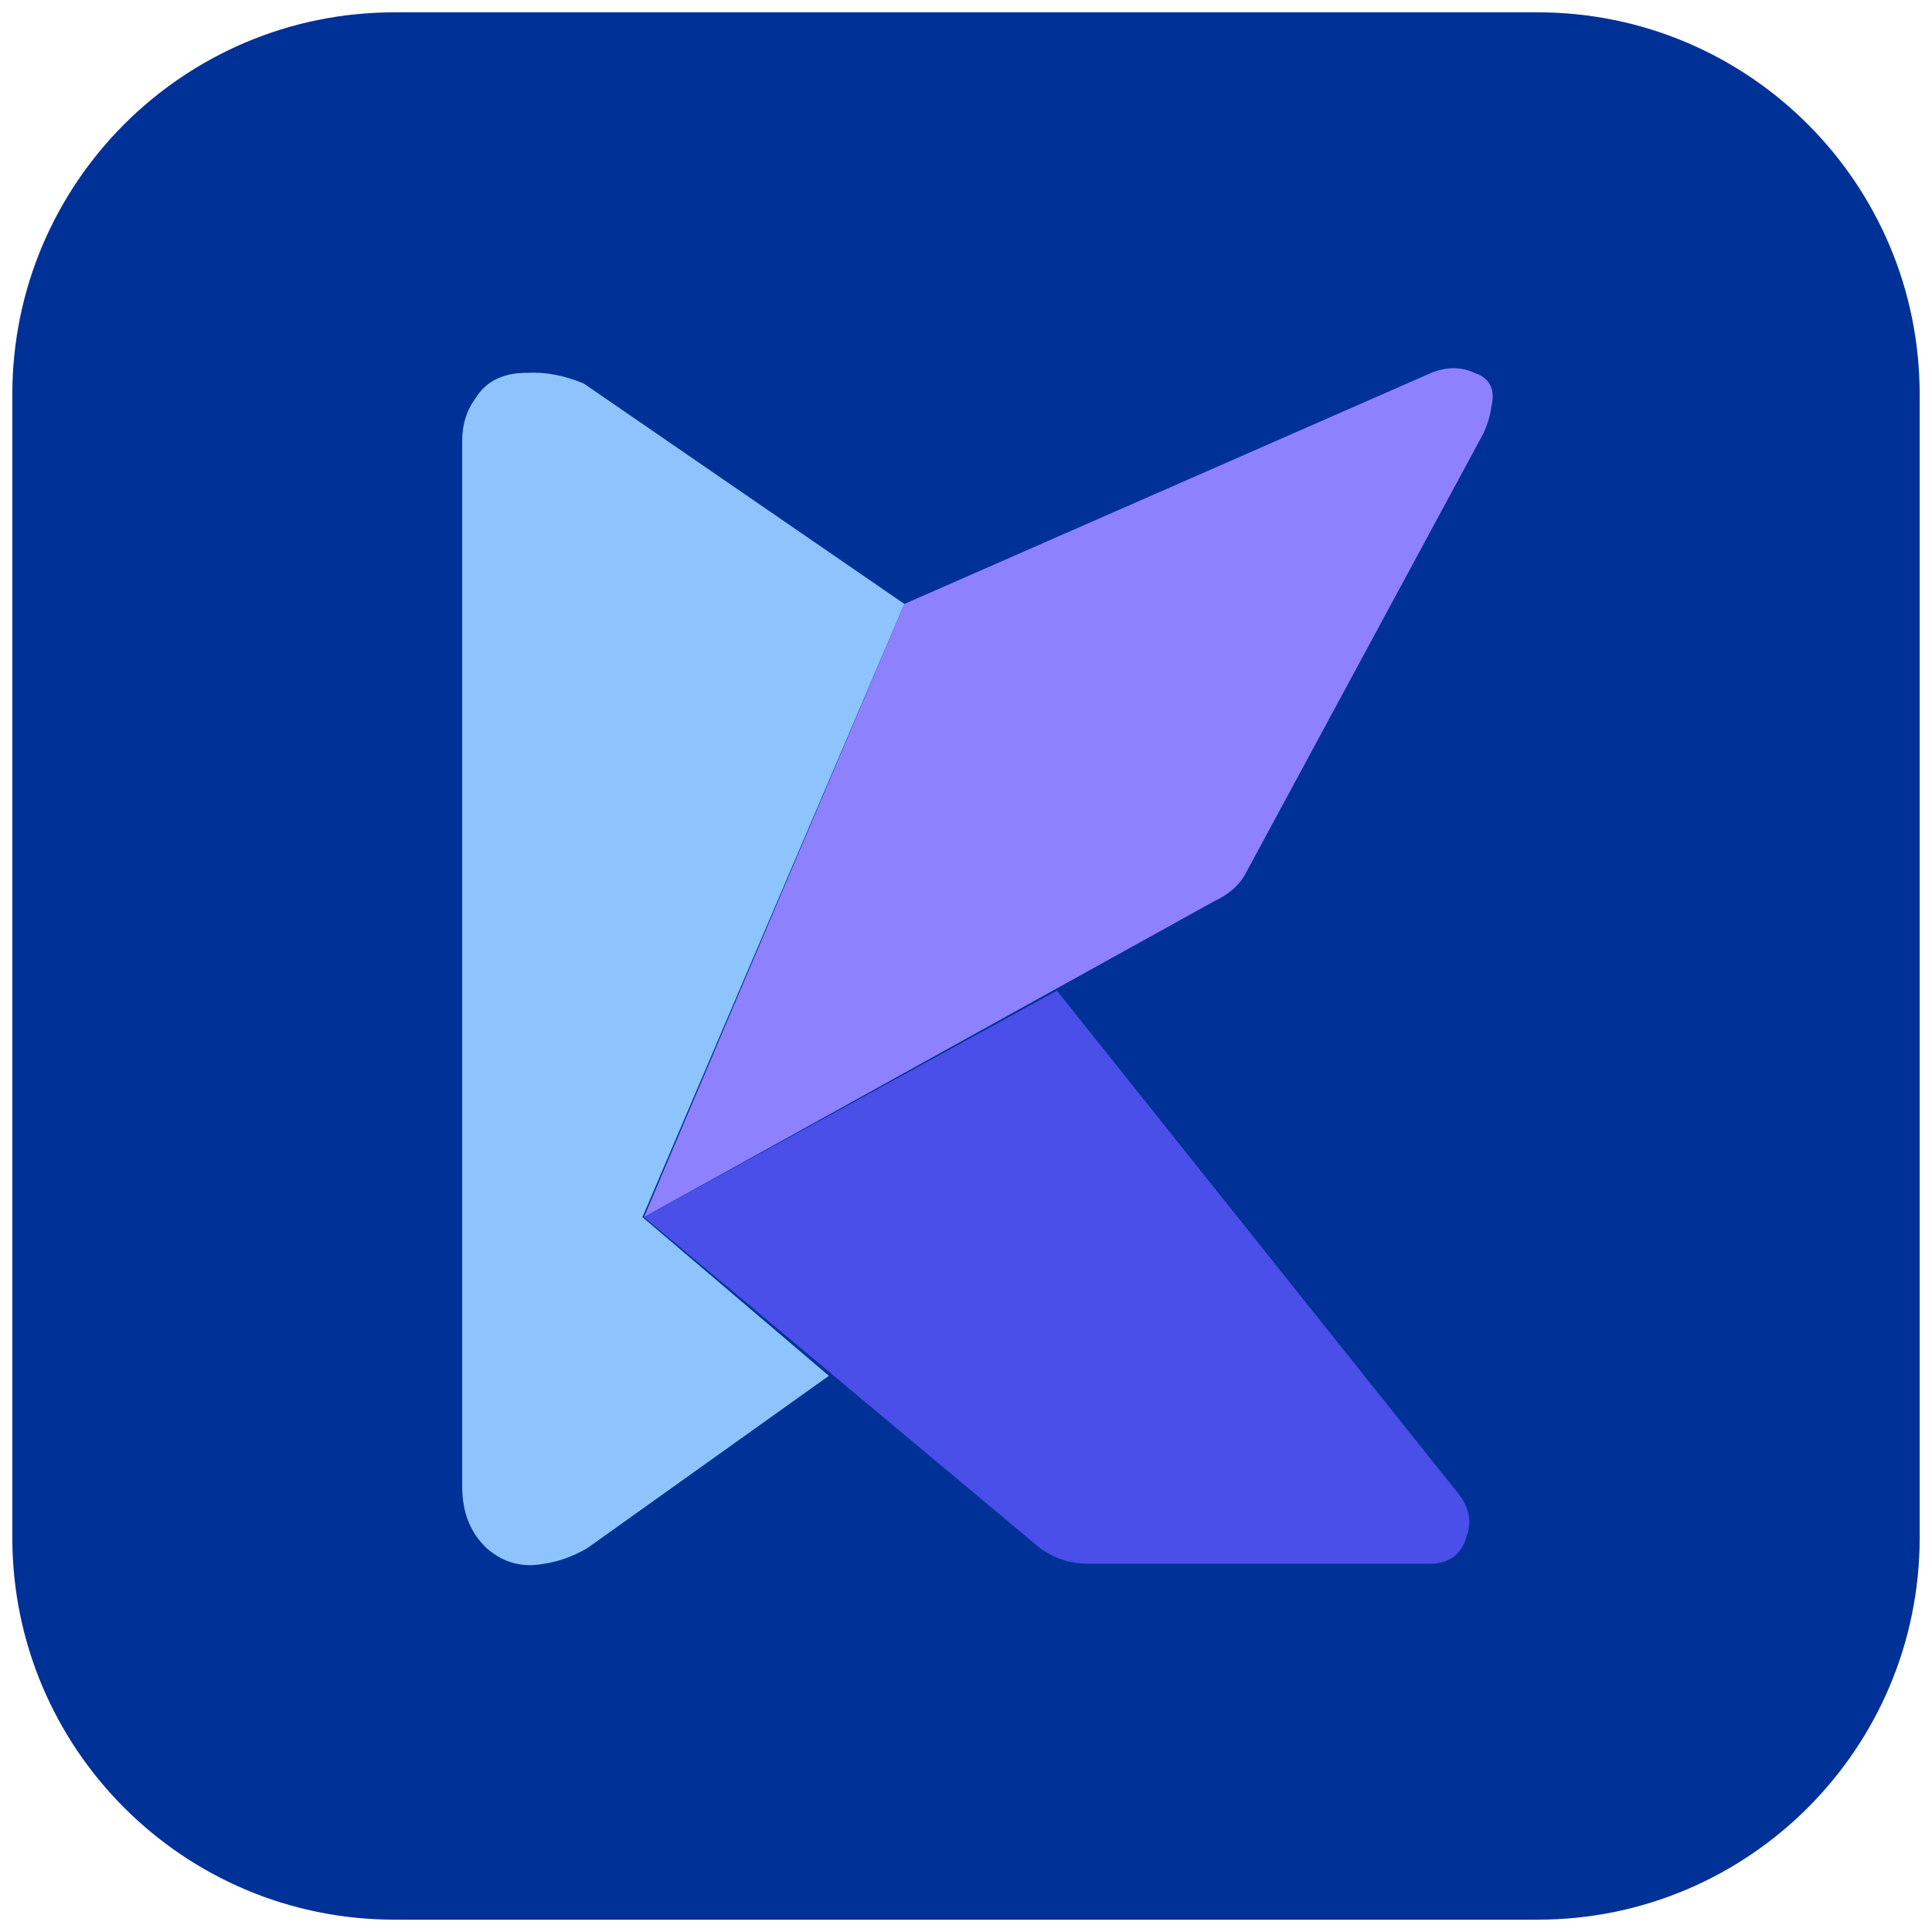
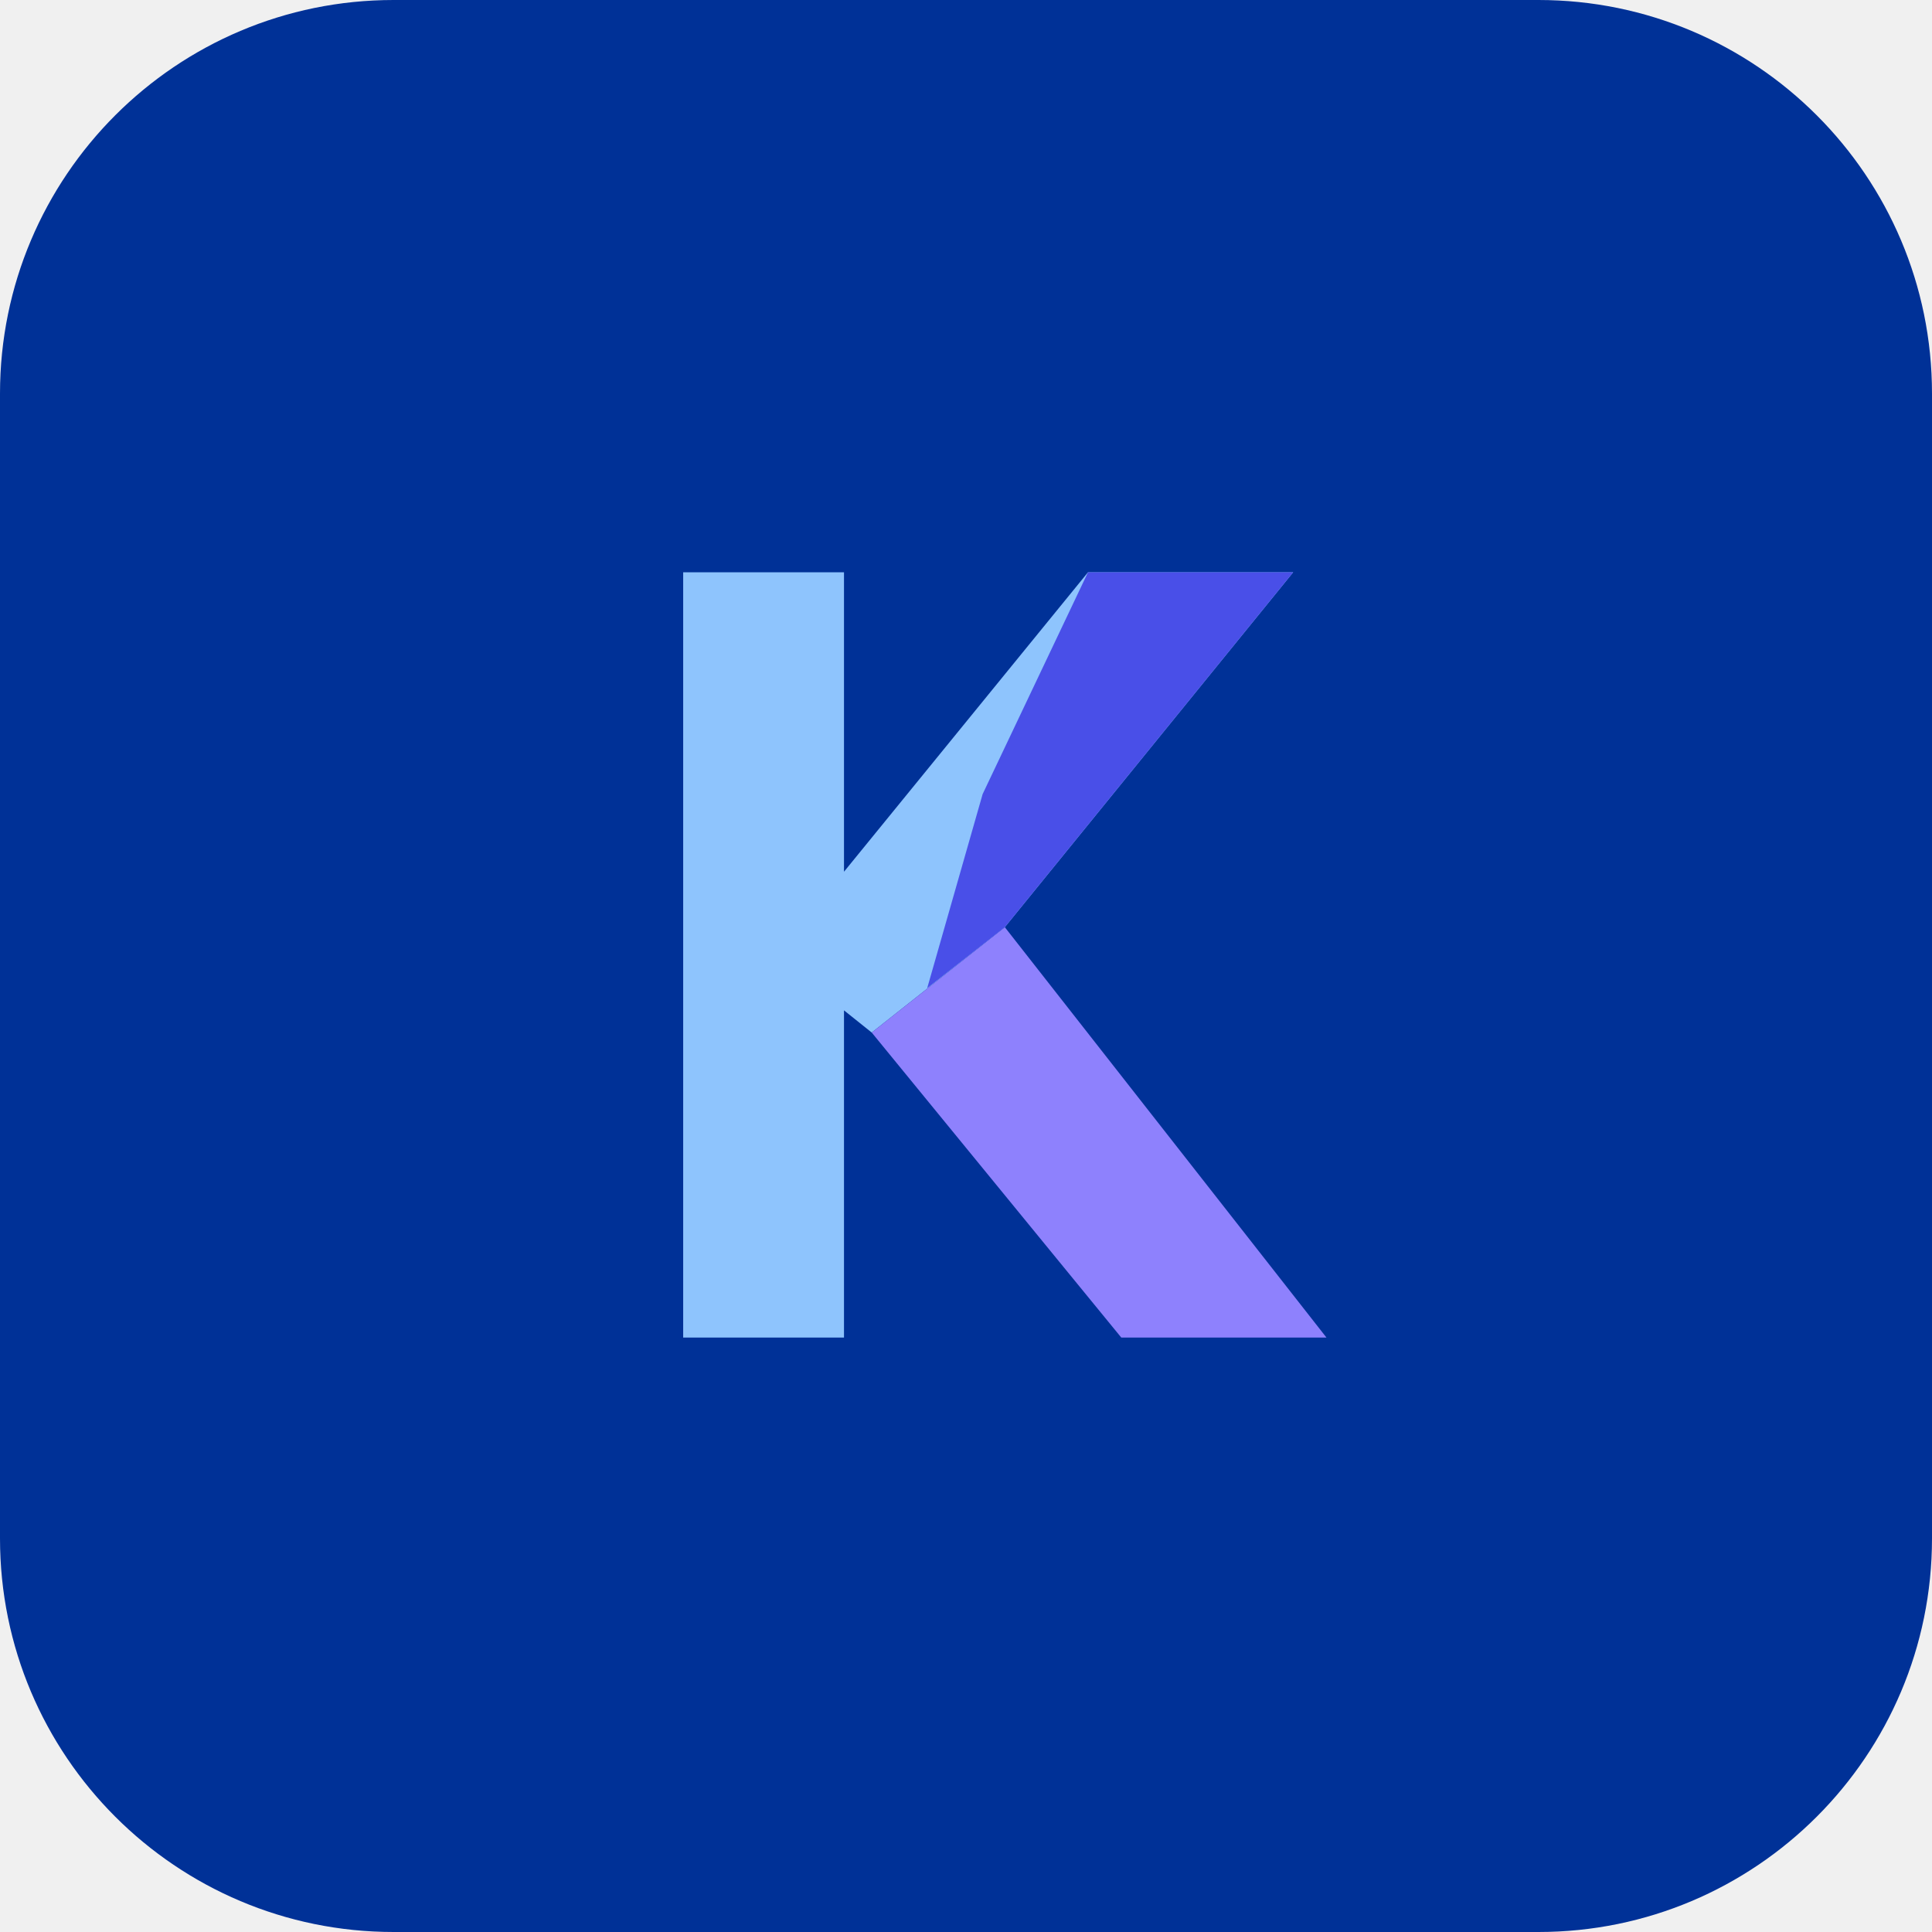
- <svg xmlns="http://www.w3.org/2000/svg" viewBox="0 0 1254 1254">
-   <rect width="1254" height="1254" fill="#ffffff" />
-   <rect x="8" y="8" width="1238" height="1238" rx="248" fill="#003197" />
-   <path fill="#8ec4fd" d="M342 242 Q319 242 309 258 Q300 270 300 286 L300 965 Q300 990 316 1005 Q332 1019 353 1015 Q367 1013 381 1005 L538 893 L417 790 L587 392 L379 249 Q360 241 342 242 Z" />
-   <path fill="#8e81fd" d="M957 242 Q972 247 968 264 Q967 272 963 281 L809 566 Q803 578 788 585 L418 790 L587 392 L929 242 Q944 236 957 242 Z" />
-   <path fill="#494fe8" d="M418 790 L686 643 L947 970 Q957 983 952 997 Q947 1015 928 1015 L707 1015 Q688 1015 674 1004 Z" />
+ <svg xmlns="http://www.w3.org/2000/svg" viewBox="0 0 1080 1080">
+   <rect width="1080" height="1080" rx="220" fill="#003197" />
+   <g transform="translate(205.2 205.2) scale(0.62)">
+     <path d="M285 185 H430 V455 L650 185 H835 L575 505 L455 600 L430 580 V875 H285 Z" fill="#8EC4FD" />
+     <path d="M455 600 L575 505 L865 875 H680 Z" fill="#8E81FD" />
+     <path d="M650 185 H835 L575 505 L505 560 L555 385 Z" fill="#494FE8" />
+   </g>
</svg>
